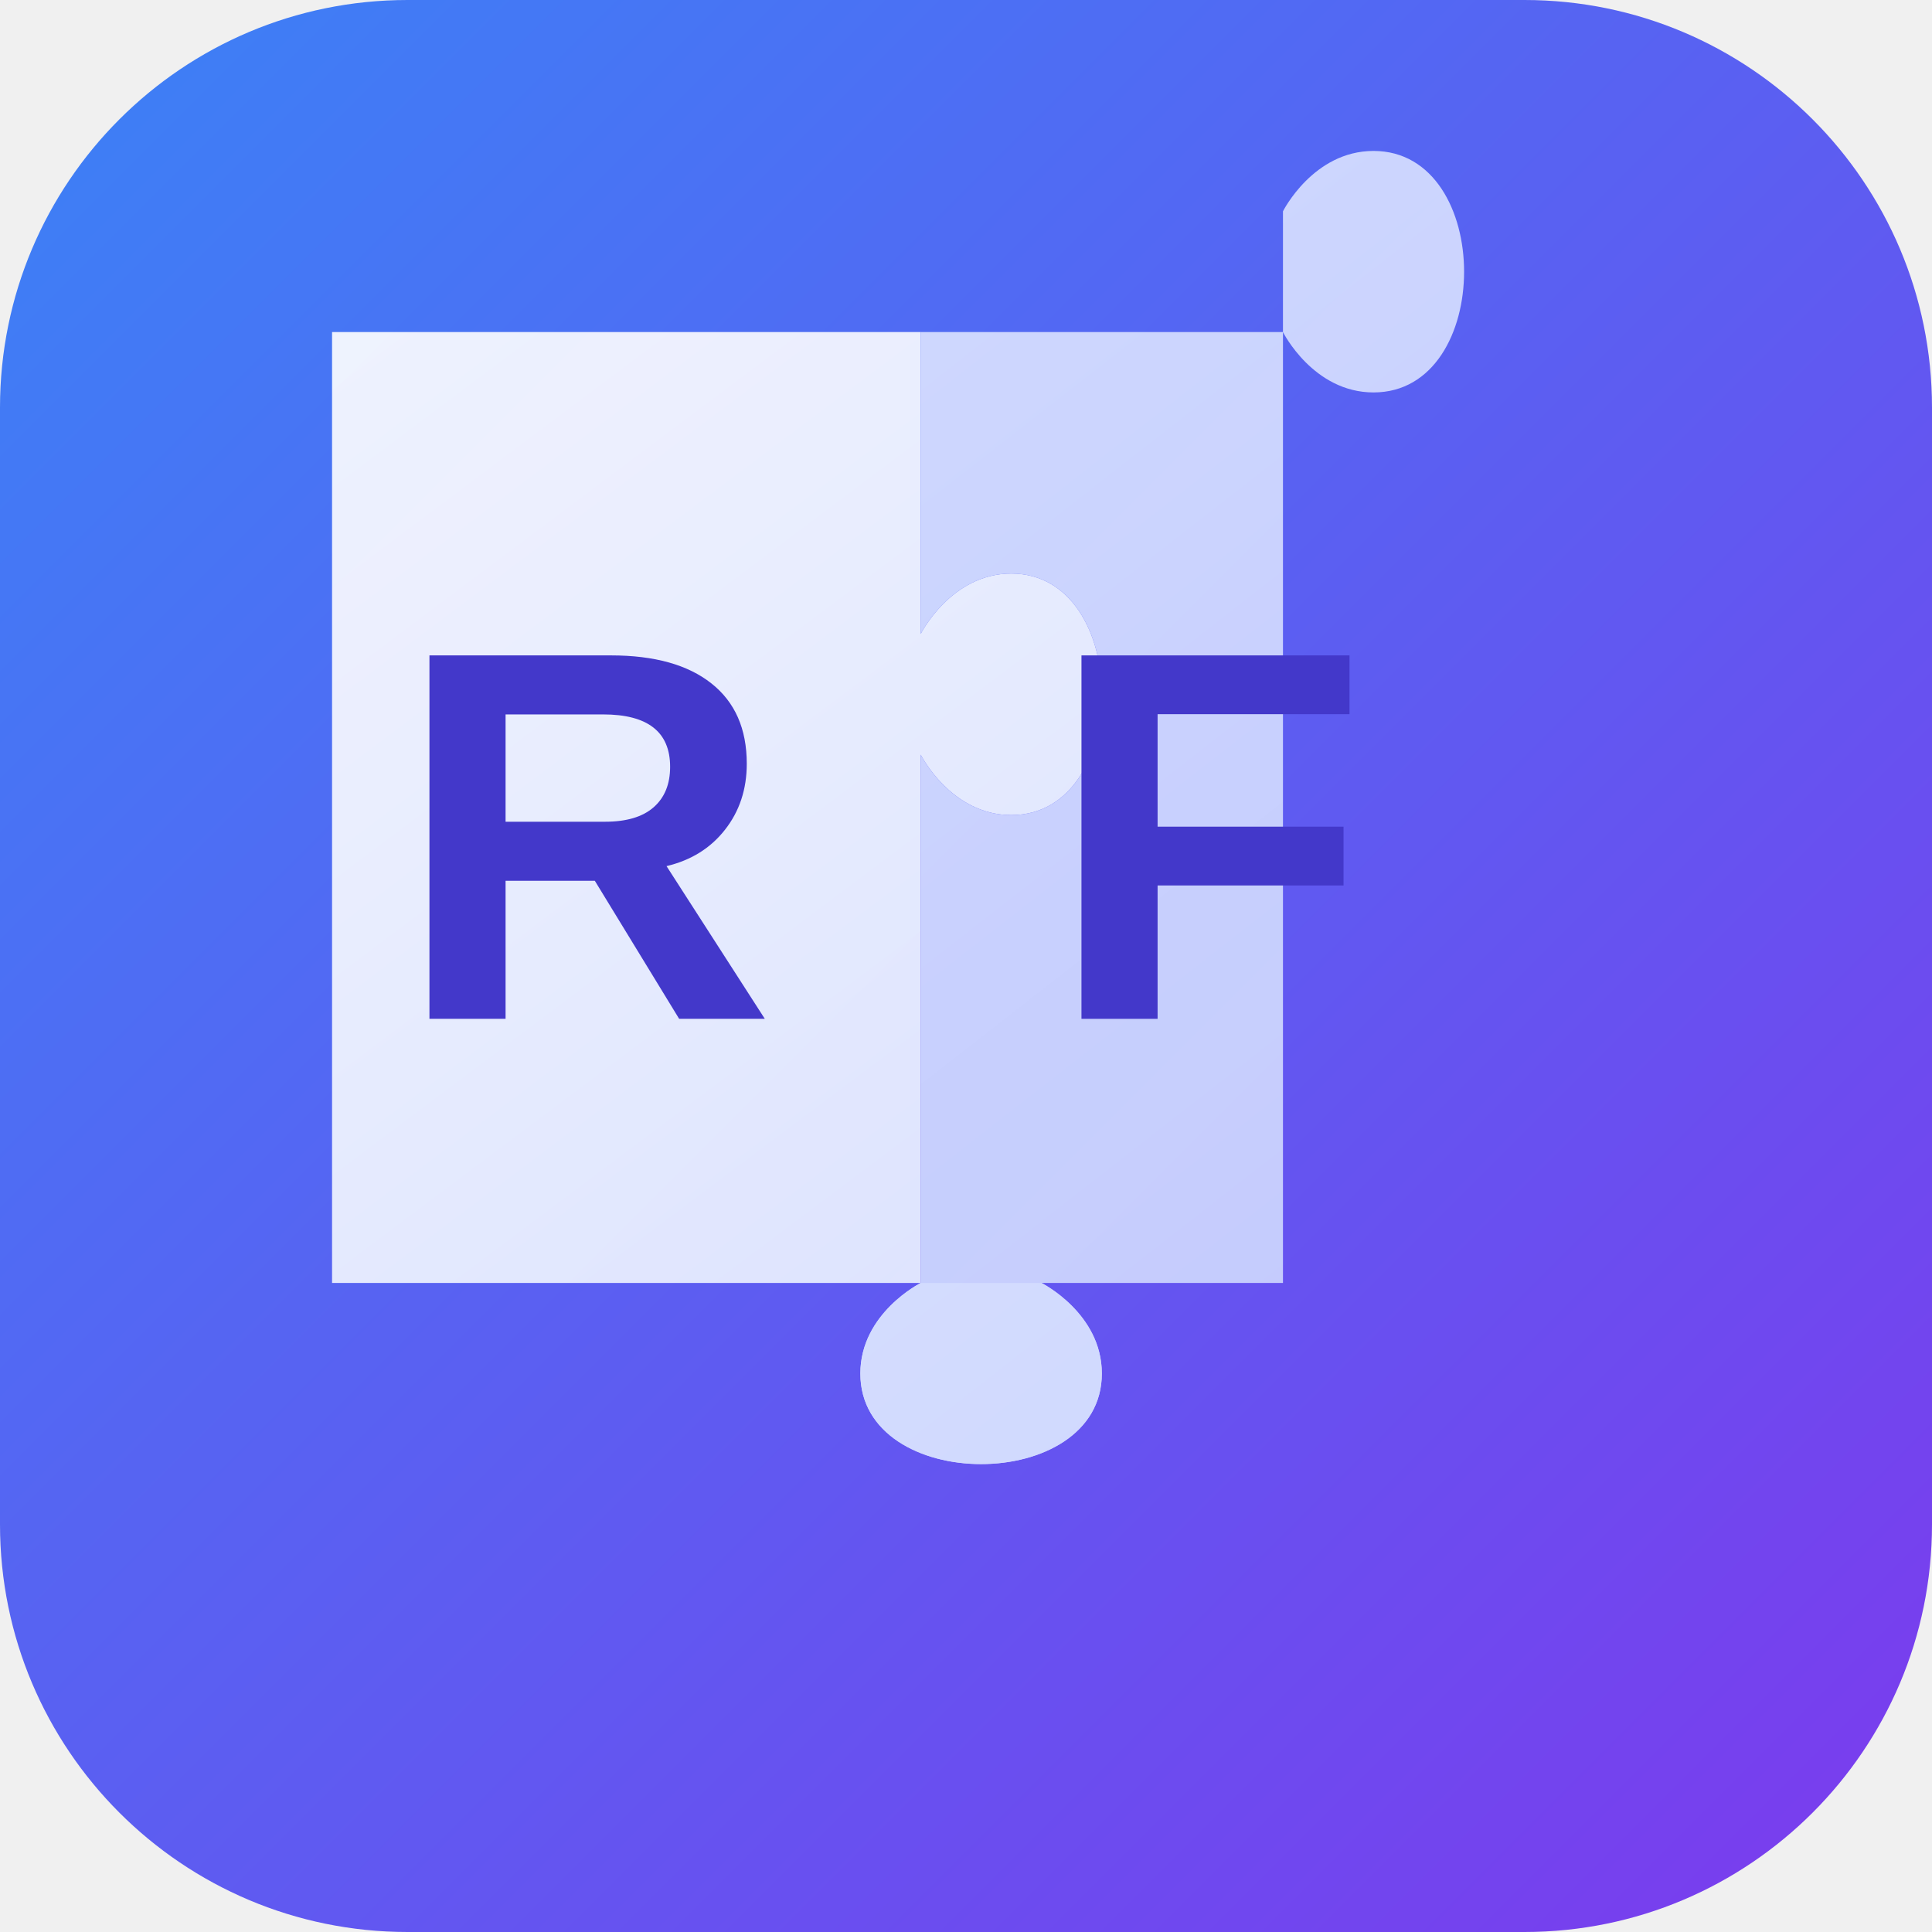
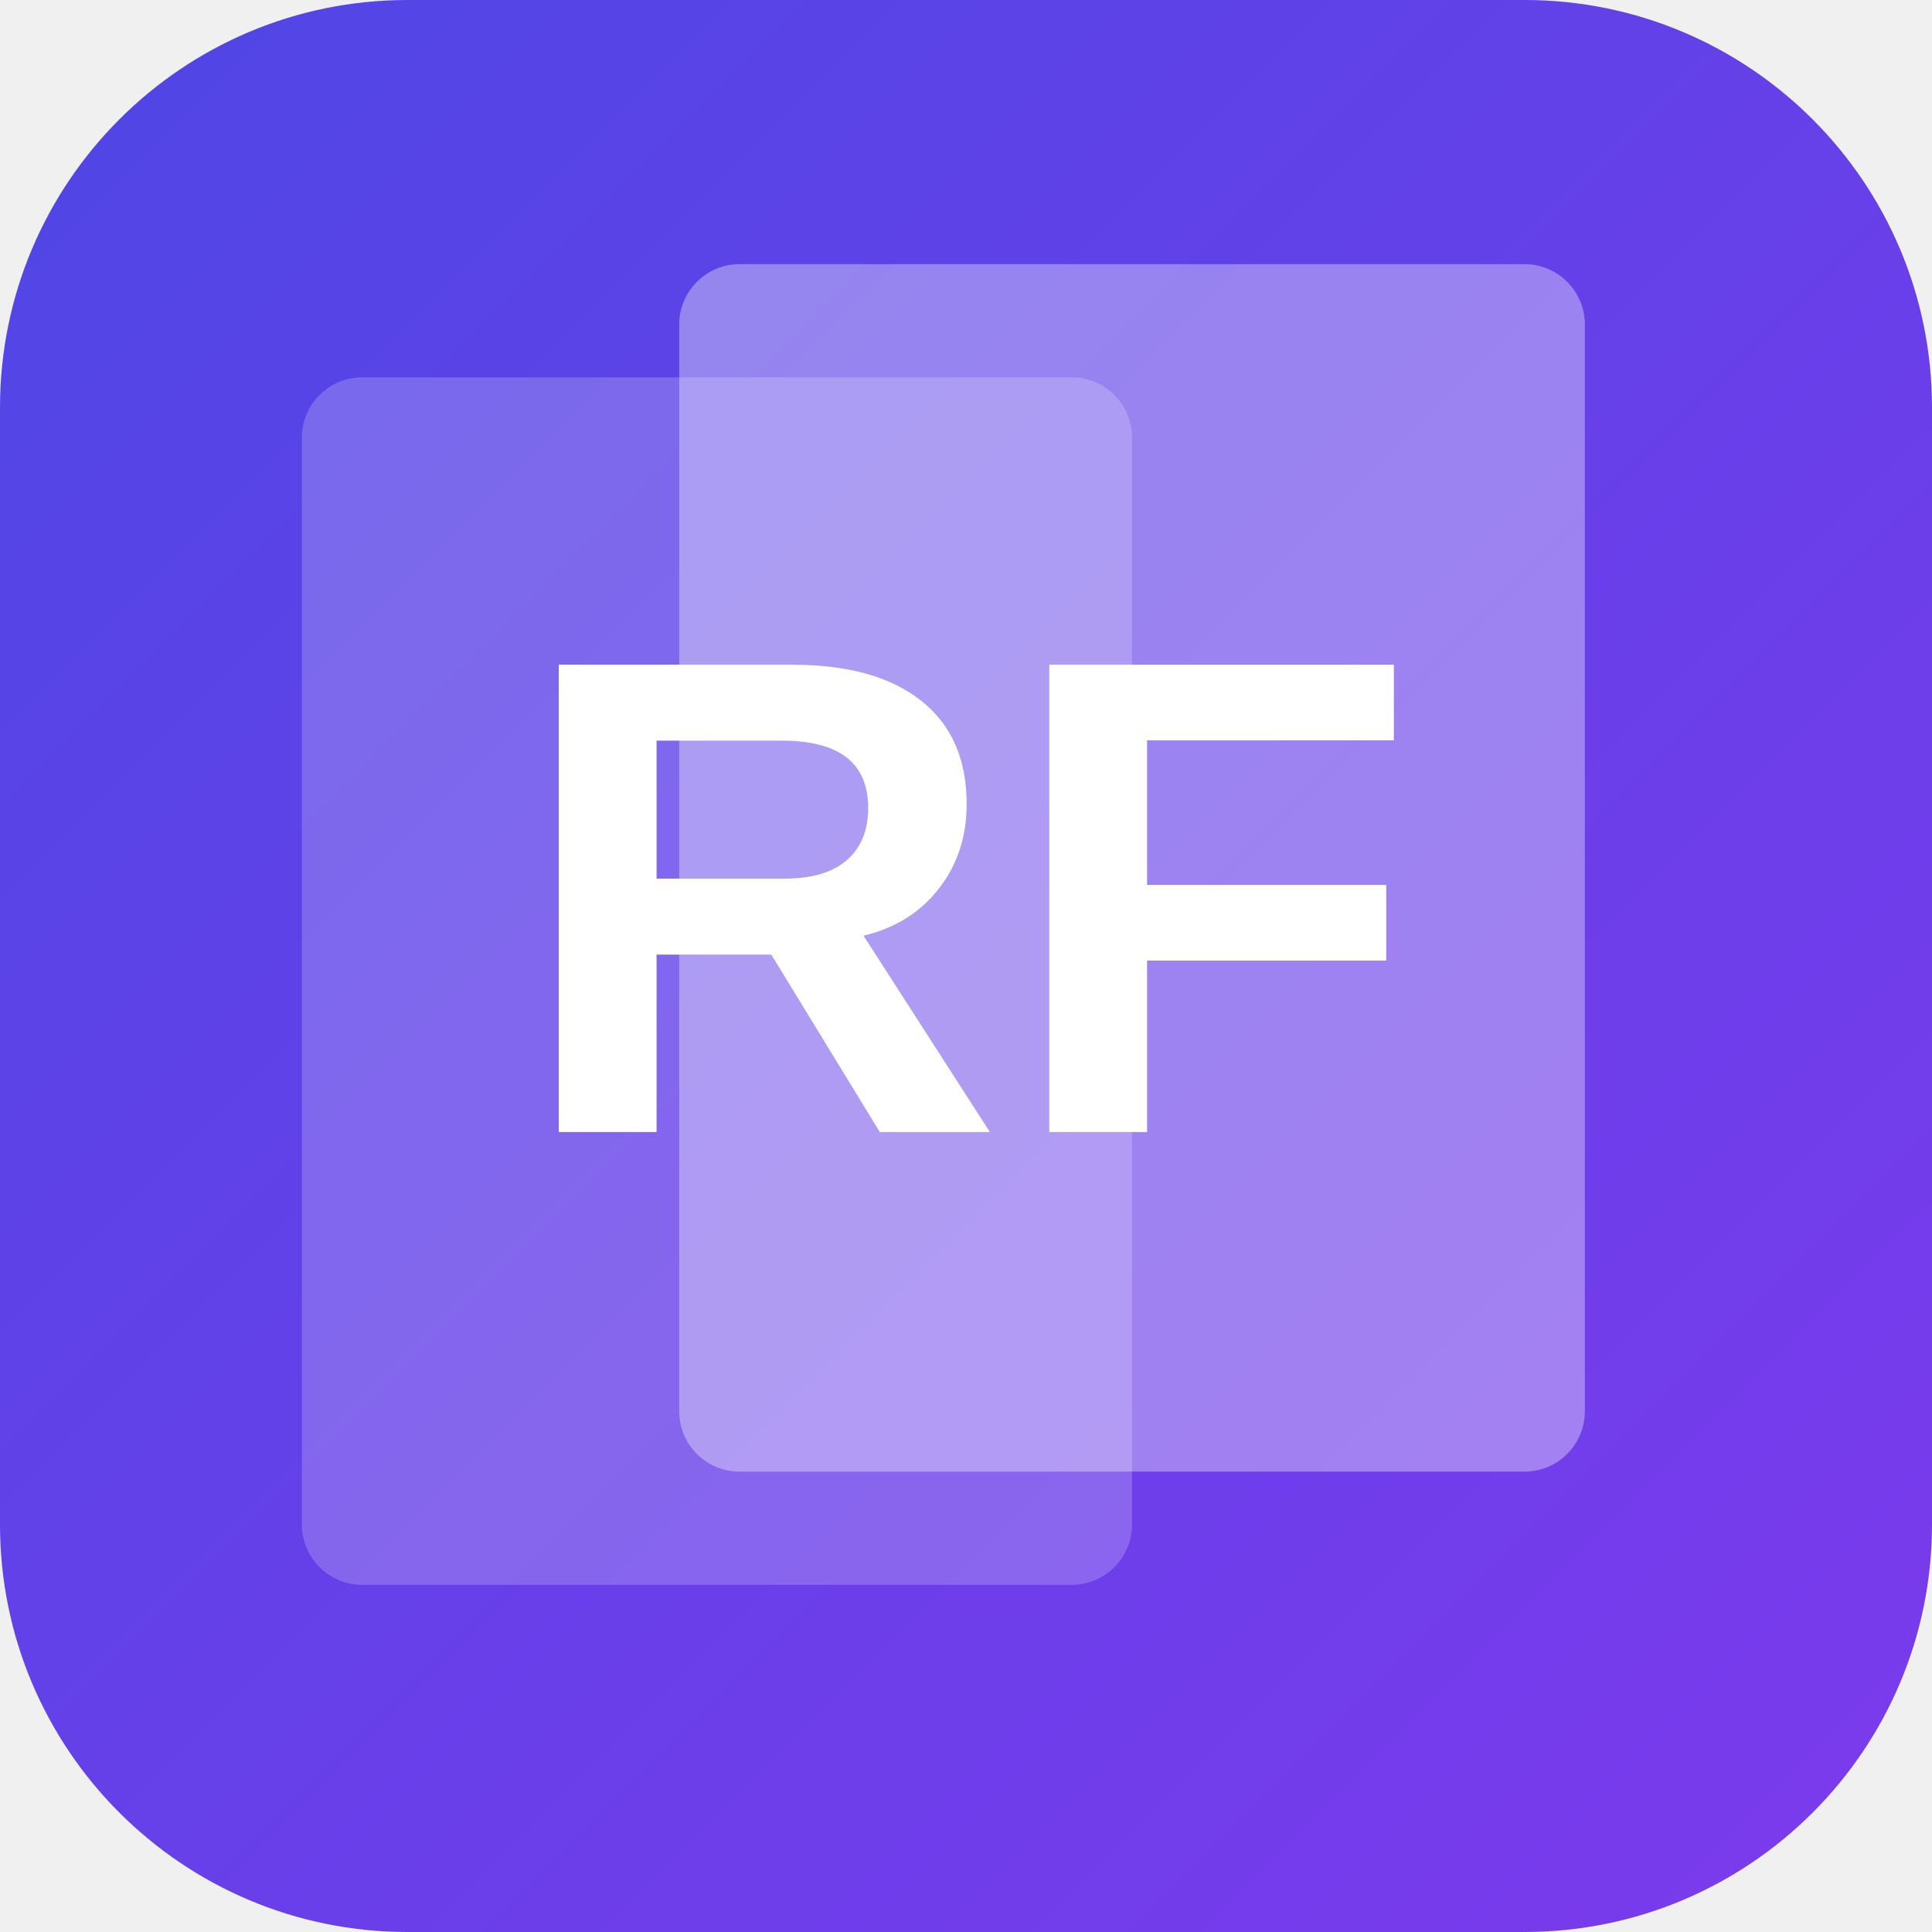
<svg xmlns="http://www.w3.org/2000/svg" width="512" height="512" viewBox="0 0 512 512">
  <defs>
    <linearGradient id="bg" x1="0" y1="0" x2="512" y2="512" gradientUnits="userSpaceOnUse">
-       <stop offset="0%" stop-color="#3b82f6" />
+       <stop offset="0%" stop-color="#4f46e5" />
      <stop offset="100%" stop-color="#7c3aed" />
-     </linearGradient>
-     <linearGradient id="left" x1="0" y1="0" x2="300" y2="400" gradientUnits="userSpaceOnUse">
-       <stop offset="0%" stop-color="#ffffff" />
-       <stop offset="100%" stop-color="#e0e7ff" />
-     </linearGradient>
-     <linearGradient id="right" x1="200" y1="0" x2="512" y2="400" gradientUnits="userSpaceOnUse">
-       <stop offset="0%" stop-color="#e0e7ff" />
-       <stop offset="100%" stop-color="#c7d2fe" />
    </linearGradient>
  </defs>
  <rect width="512" height="512" rx="108" fill="url(#bg)" />
-   <path d="     M 88 88     H 244     V 168     C 244 168, 252 152, 268 152     C 284 152, 292 168, 292 184     C 292 200, 284 216, 268 216     C 252 216, 244 200, 244 200     V 340     C 244 340, 228 348, 228 364     C 228 380, 244 388, 260 388     C 276 388, 292 380, 292 364     C 292 348, 276 340, 276 340     H 88     Z   " fill="url(#left)" opacity="0.95" />
-   <path d="     M 276 340     C 276 340, 292 348, 292 364     C 292 380, 276 388, 260 388     C 244 388, 228 380, 228 364     C 228 348, 244 340, 244 340     V 200     C 244 200, 252 216, 268 216     C 284 216, 292 200, 292 184     C 292 168, 284 152, 268 152     C 252 152, 244 168, 244 168     V 88     H 340     V 56     C 340 56, 348 40, 364 40     C 380 40, 388 56, 388 72     C 388 88, 380 104, 364 104     C 348 104, 340 88, 340 88     V 340     H 276     Z   " fill="url(#right)" opacity="0.9" />
-   <text x="155" y="270" font-family="'Helvetica Neue', Arial, sans-serif" font-weight="800" font-size="140" fill="#4338ca" text-anchor="middle">R</text>
-   <text x="320" y="270" font-family="'Helvetica Neue', Arial, sans-serif" font-weight="800" font-size="140" fill="#4338ca" text-anchor="middle">F</text>
+   <rect x="80" y="100" width="220" height="320" rx="16" fill="white" opacity="0.2" />
+   <rect x="180" y="70" width="240" height="320" rx="16" fill="white" opacity="0.35" />
+   <text x="256" y="300" font-family="'Helvetica Neue', Arial, sans-serif" font-weight="800" font-size="180" fill="white" text-anchor="middle">RF</text>
</svg>
